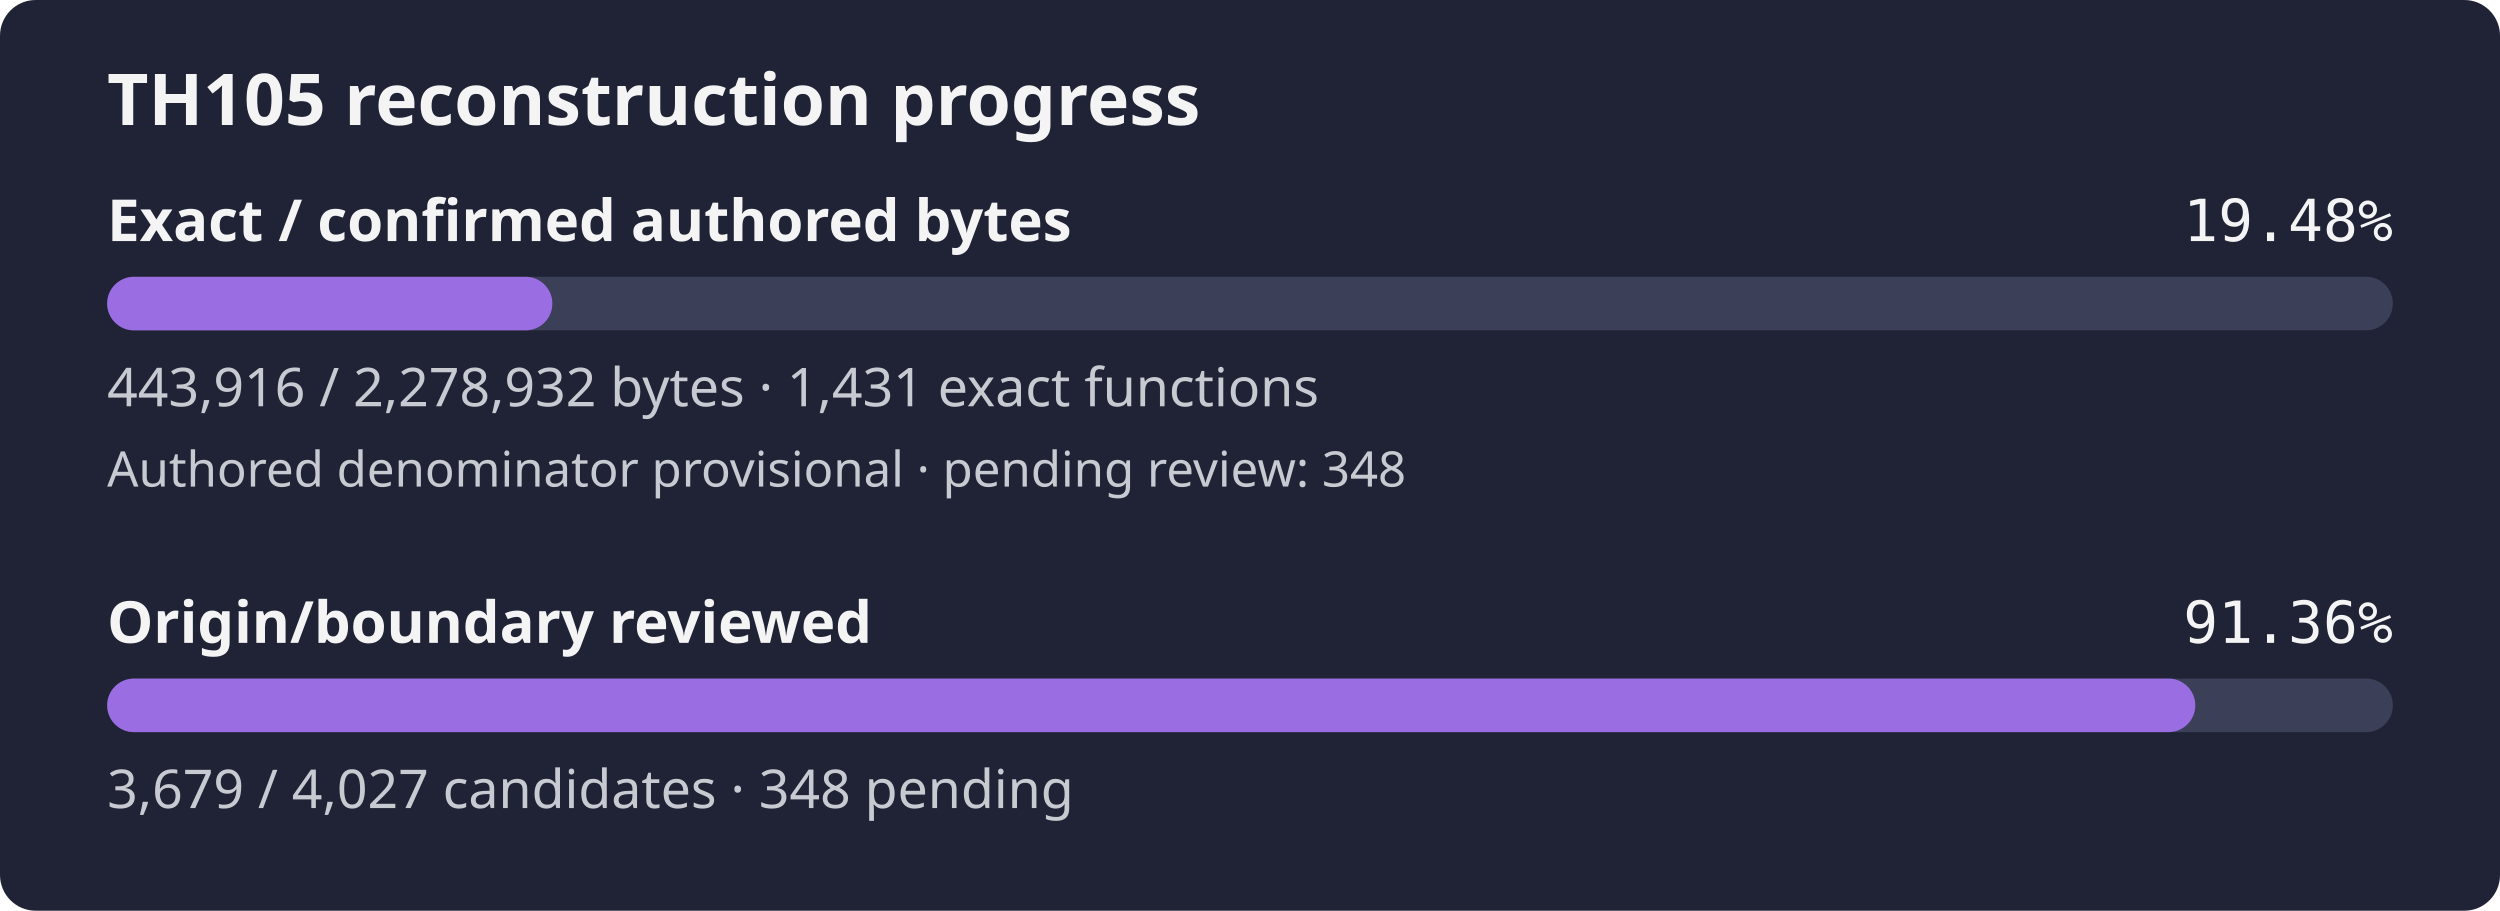
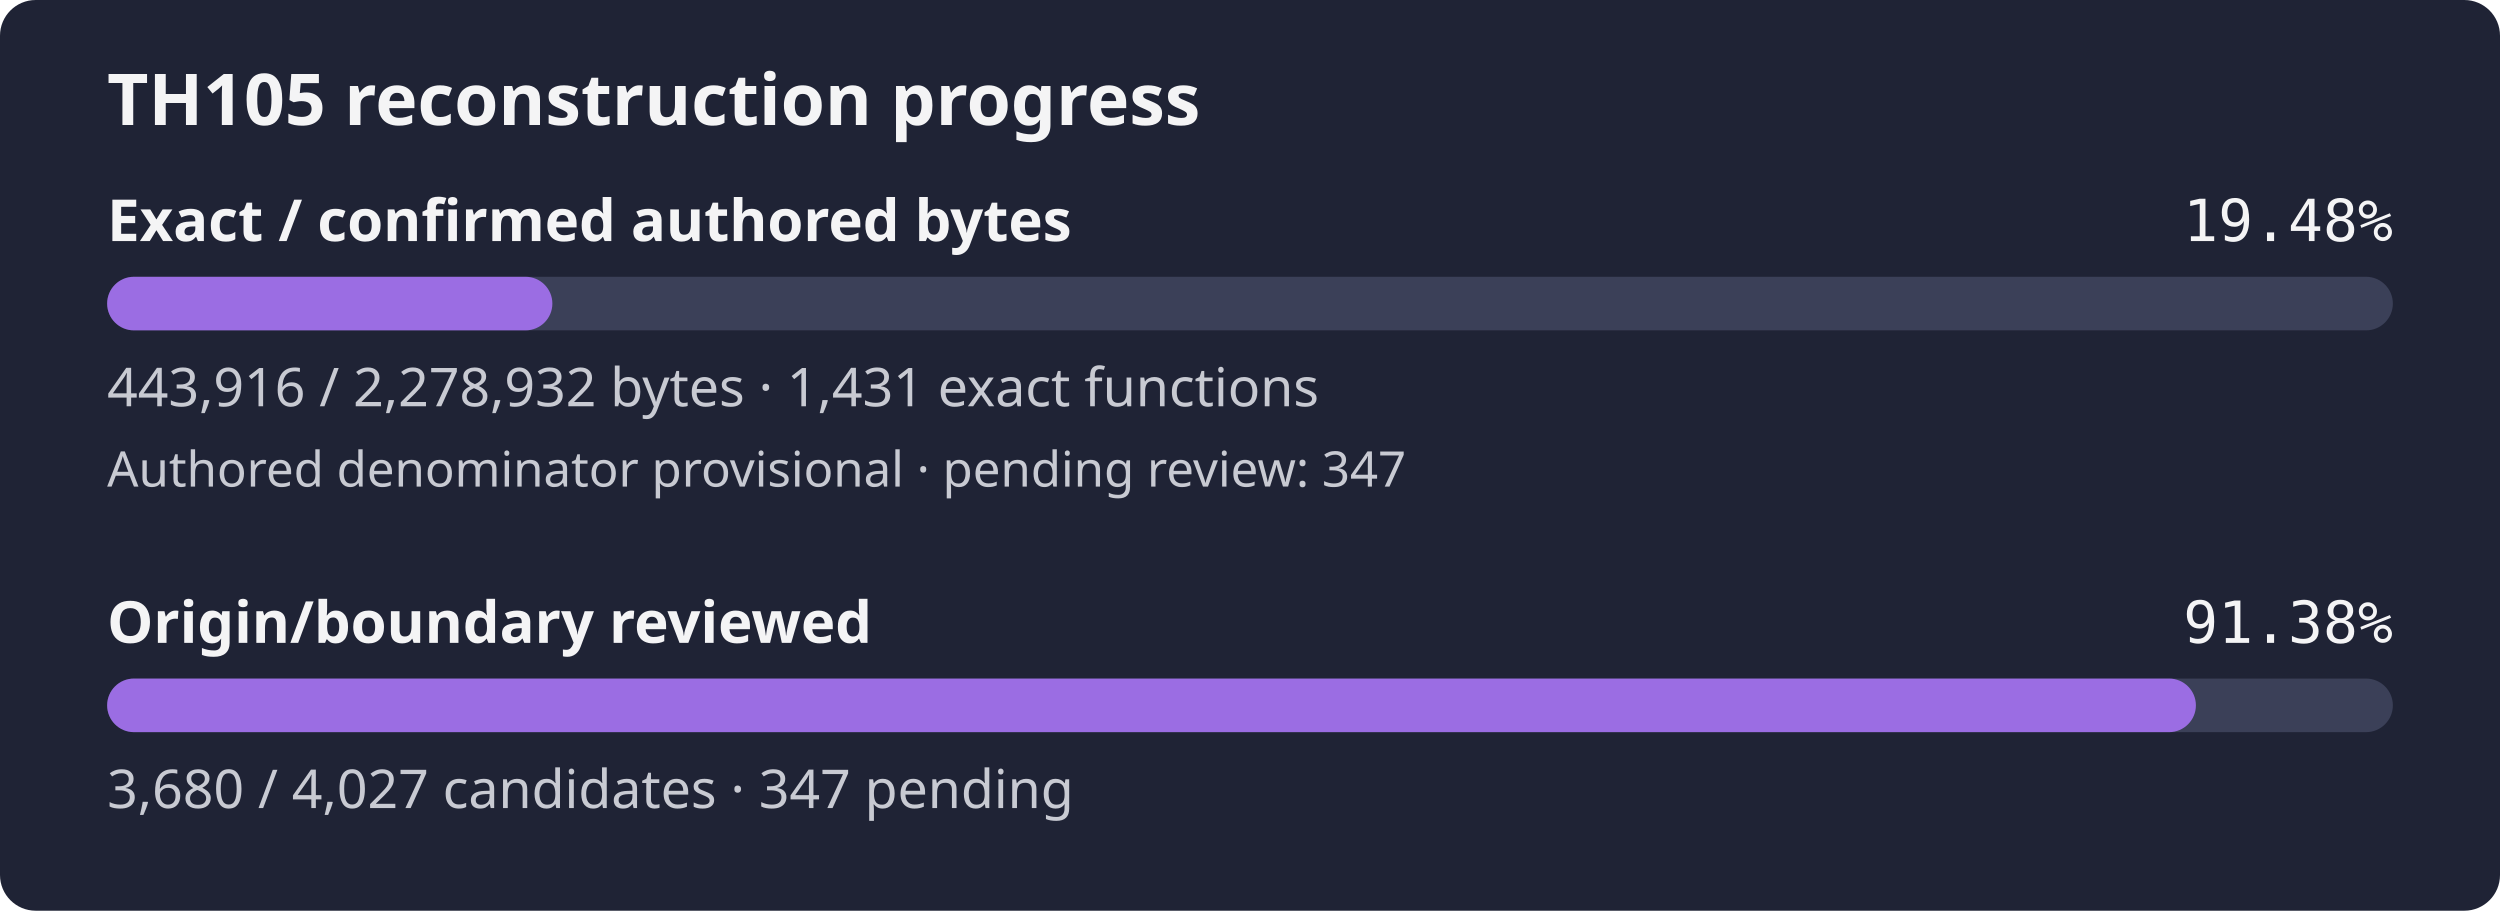
- <svg xmlns="http://www.w3.org/2000/svg" width="560" height="204" viewBox="0 0 560 204" role="img" aria-label="TH105 reconstruction progress: 19.48% of confirmed authored bytes exact; authored denominator provisional, origin review 91.36%">
+ <svg xmlns="http://www.w3.org/2000/svg" width="560" height="204" viewBox="0 0 560 204" role="img" aria-label="TH105 reconstruction progress: 19.48% of confirmed authored bytes exact; authored denominator provisional, origin review 91.38%">
  <rect width="560" height="204" rx="8" fill="#1f2335" />
  <text x="24" y="28" fill="#f4f4f5" font-family="sans-serif" font-size="16" font-weight="600">TH105 reconstruction progress</text>
  <text x="24" y="54" fill="#f4f4f5" font-family="sans-serif" font-size="13" font-weight="600">Exact / confirmed authored bytes</text>
  <text x="536" y="54" fill="#f4f4f5" text-anchor="end" font-family="monospace" font-size="13">19.48%</text>
  <rect id="exact-track" x="24" y="62" width="512" height="12" rx="6" fill="#3b4058" />
  <rect id="exact-fill" x="24" y="62" width="99.73" height="12" rx="6" fill="#9b6de3" />
  <text x="24" y="91" fill="#c8cad2" font-family="sans-serif" font-size="12">443,916 / 2,278,932 bytes · 1,431 exact functions</text>
-   <text x="24" y="109" fill="#c8cad2" font-family="sans-serif" font-size="11">Authored denominator provisional · pending review: 348</text>
+   <text x="24" y="109" fill="#c8cad2" font-family="sans-serif" font-size="11">Authored denominator provisional · pending review: 347</text>
  <text x="24" y="144" fill="#f4f4f5" font-family="sans-serif" font-size="13" font-weight="600">Origin/boundary reviewed</text>
-   <text x="536" y="144" fill="#f4f4f5" text-anchor="end" font-family="monospace" font-size="13">91.36%</text>
+   <text x="536" y="144" fill="#f4f4f5" text-anchor="end" font-family="monospace" font-size="13">91.38%</text>
  <rect id="review-track" x="24" y="152" width="512" height="12" rx="6" fill="#3b4058" />
-   <rect id="review-fill" x="24" y="152" width="467.75" height="12" rx="6" fill="#9b6de3" />
-   <text x="24" y="181" fill="#c8cad2" font-family="sans-serif" font-size="12">3,679 / 4,027 candidates · 348 pending</text>
+   <rect id="review-fill" x="24" y="152" width="467.88" height="12" rx="6" fill="#9b6de3" />
+   <text x="24" y="181" fill="#c8cad2" font-family="sans-serif" font-size="12">3,680 / 4,027 candidates · 347 pending</text>
</svg>
